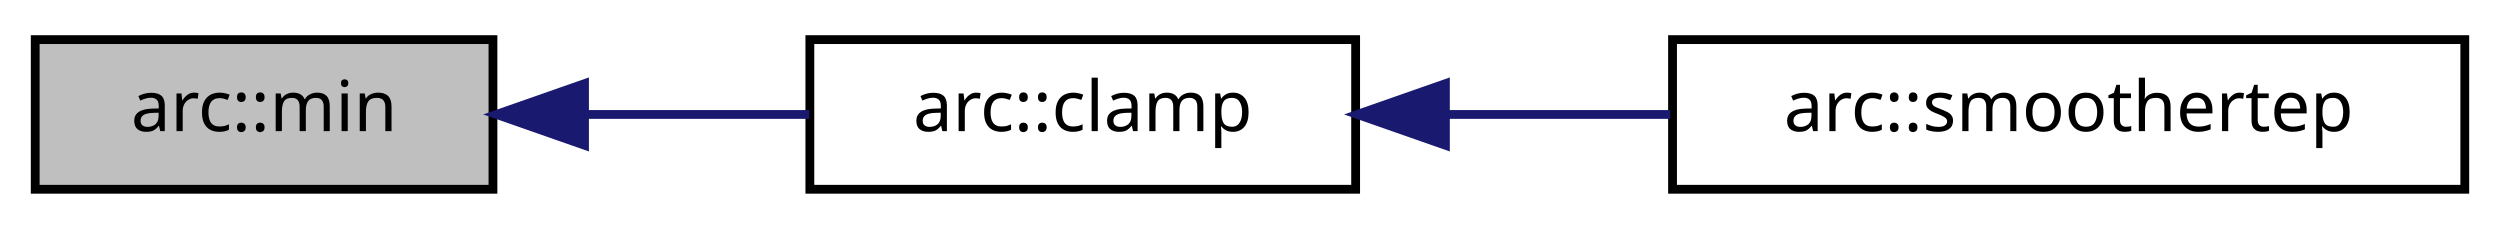
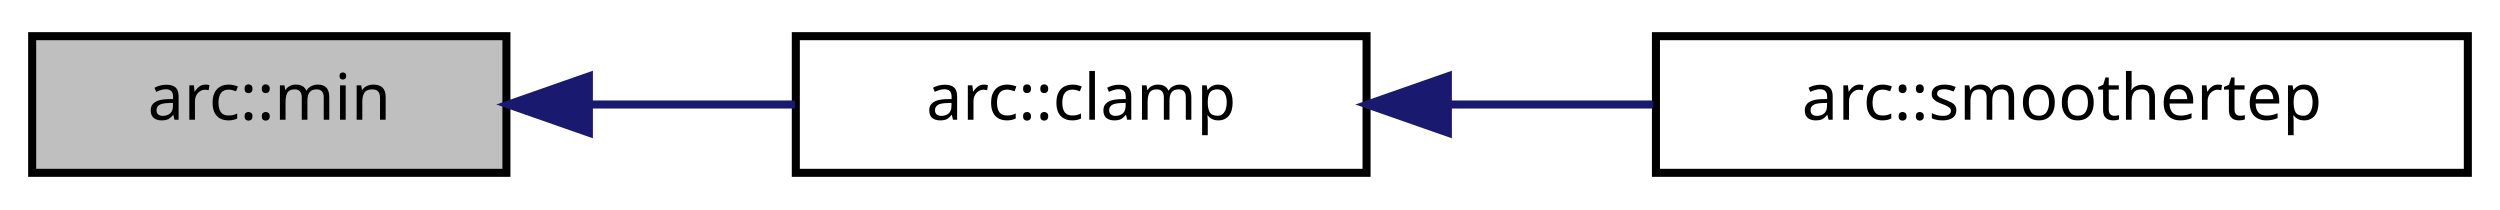
- <svg xmlns="http://www.w3.org/2000/svg" xmlns:xlink="http://www.w3.org/1999/xlink" width="284pt" height="26pt" viewBox="0.00 0.00 284.00 26.00">
+ <svg xmlns="http://www.w3.org/2000/svg" xmlns:xlink="http://www.w3.org/1999/xlink" width="311pt" height="26pt" viewBox="0.00 0.00 311.00 26.00">
  <g id="graph0" class="graph" transform="scale(1 1) rotate(0) translate(4 22)">
    <g id="node1" class="node">
-       <polygon fill="#bfbfbf" stroke="#000000" points="0,-.5 0,-17.5 52,-17.5 52,-.5 0,-.5" />
-       <text text-anchor="middle" x="26" y="-7.1" font-family="InputSans" font-size="8.00" fill="#000000">arc::min</text>
+       <polygon fill="#bfbfbf" stroke="#000000" points="0,-.5 0,-17.5 59,-17.5 59,-.5 0,-.5" />
+       <text text-anchor="middle" x="29.5" y="-7.1" font-family="InputSans" font-size="8.00" fill="#000000">arc::min</text>
    </g>
    <g id="node2" class="node">
      <g id="a_node2">
        <a xlink:href="namespacearc.html#a9b93516263eda5c4d4b2710f6f54dfa8" target="_top" xlink:title="arc::clamp">
-           <polygon fill="none" stroke="#000000" points="88,-.5 88,-17.5 150,-17.5 150,-.5 88,-.5" />
-           <text text-anchor="middle" x="119" y="-7.1" font-family="InputSans" font-size="8.00" fill="#000000">arc::clamp</text>
+           <polygon fill="none" stroke="#000000" points="95,-.5 95,-17.5 166,-17.5 166,-.5 95,-.5" />
+           <text text-anchor="middle" x="130.5" y="-7.1" font-family="InputSans" font-size="8.00" fill="#000000">arc::clamp</text>
        </a>
      </g>
    </g>
    <g id="edge1" class="edge">
-       <path fill="none" stroke="#191970" d="M62.664,-9C71.022,-9 79.825,-9 87.923,-9" />
-       <polygon fill="#191970" stroke="#191970" points="62.401,-5.5 52.401,-9 62.401,-12.5 62.401,-5.5" />
+       <path fill="none" stroke="#191970" d="M69.289,-9C77.739,-9 86.609,-9 94.891,-9" />
+       <polygon fill="#191970" stroke="#191970" points="69.257,-5.5 59.257,-9 69.257,-12.5 69.257,-5.5" />
    </g>
    <g id="node3" class="node">
      <g id="a_node3">
        <a xlink:href="namespacearc.html#a7e4bd1f160eb50c3afd6f5f7df2d6eb0" target="_top" xlink:title="arc::smoothertep">
-           <polygon fill="none" stroke="#000000" points="186,-.5 186,-17.5 276,-17.5 276,-.5 186,-.5" />
-           <text text-anchor="middle" x="231" y="-7.1" font-family="InputSans" font-size="8.00" fill="#000000">arc::smoothertep</text>
+           <polygon fill="none" stroke="#000000" points="202,-.5 202,-17.5 303,-17.5 303,-.5 202,-.5" />
+           <text text-anchor="middle" x="252.5" y="-7.1" font-family="InputSans" font-size="8.00" fill="#000000">arc::smoothertep</text>
        </a>
      </g>
    </g>
    <g id="edge2" class="edge">
-       <path fill="none" stroke="#191970" d="M160.362,-9C168.626,-9 177.348,-9 185.735,-9" />
-       <polygon fill="#191970" stroke="#191970" points="160.198,-5.5 150.198,-9 160.198,-12.5 160.198,-5.5" />
+       <path fill="none" stroke="#191970" d="M176.324,-9C184.591,-9 193.255,-9 201.654,-9" />
+       <polygon fill="#191970" stroke="#191970" points="176.115,-5.5 166.115,-9 176.115,-12.5 176.115,-5.5" />
    </g>
  </g>
</svg>
